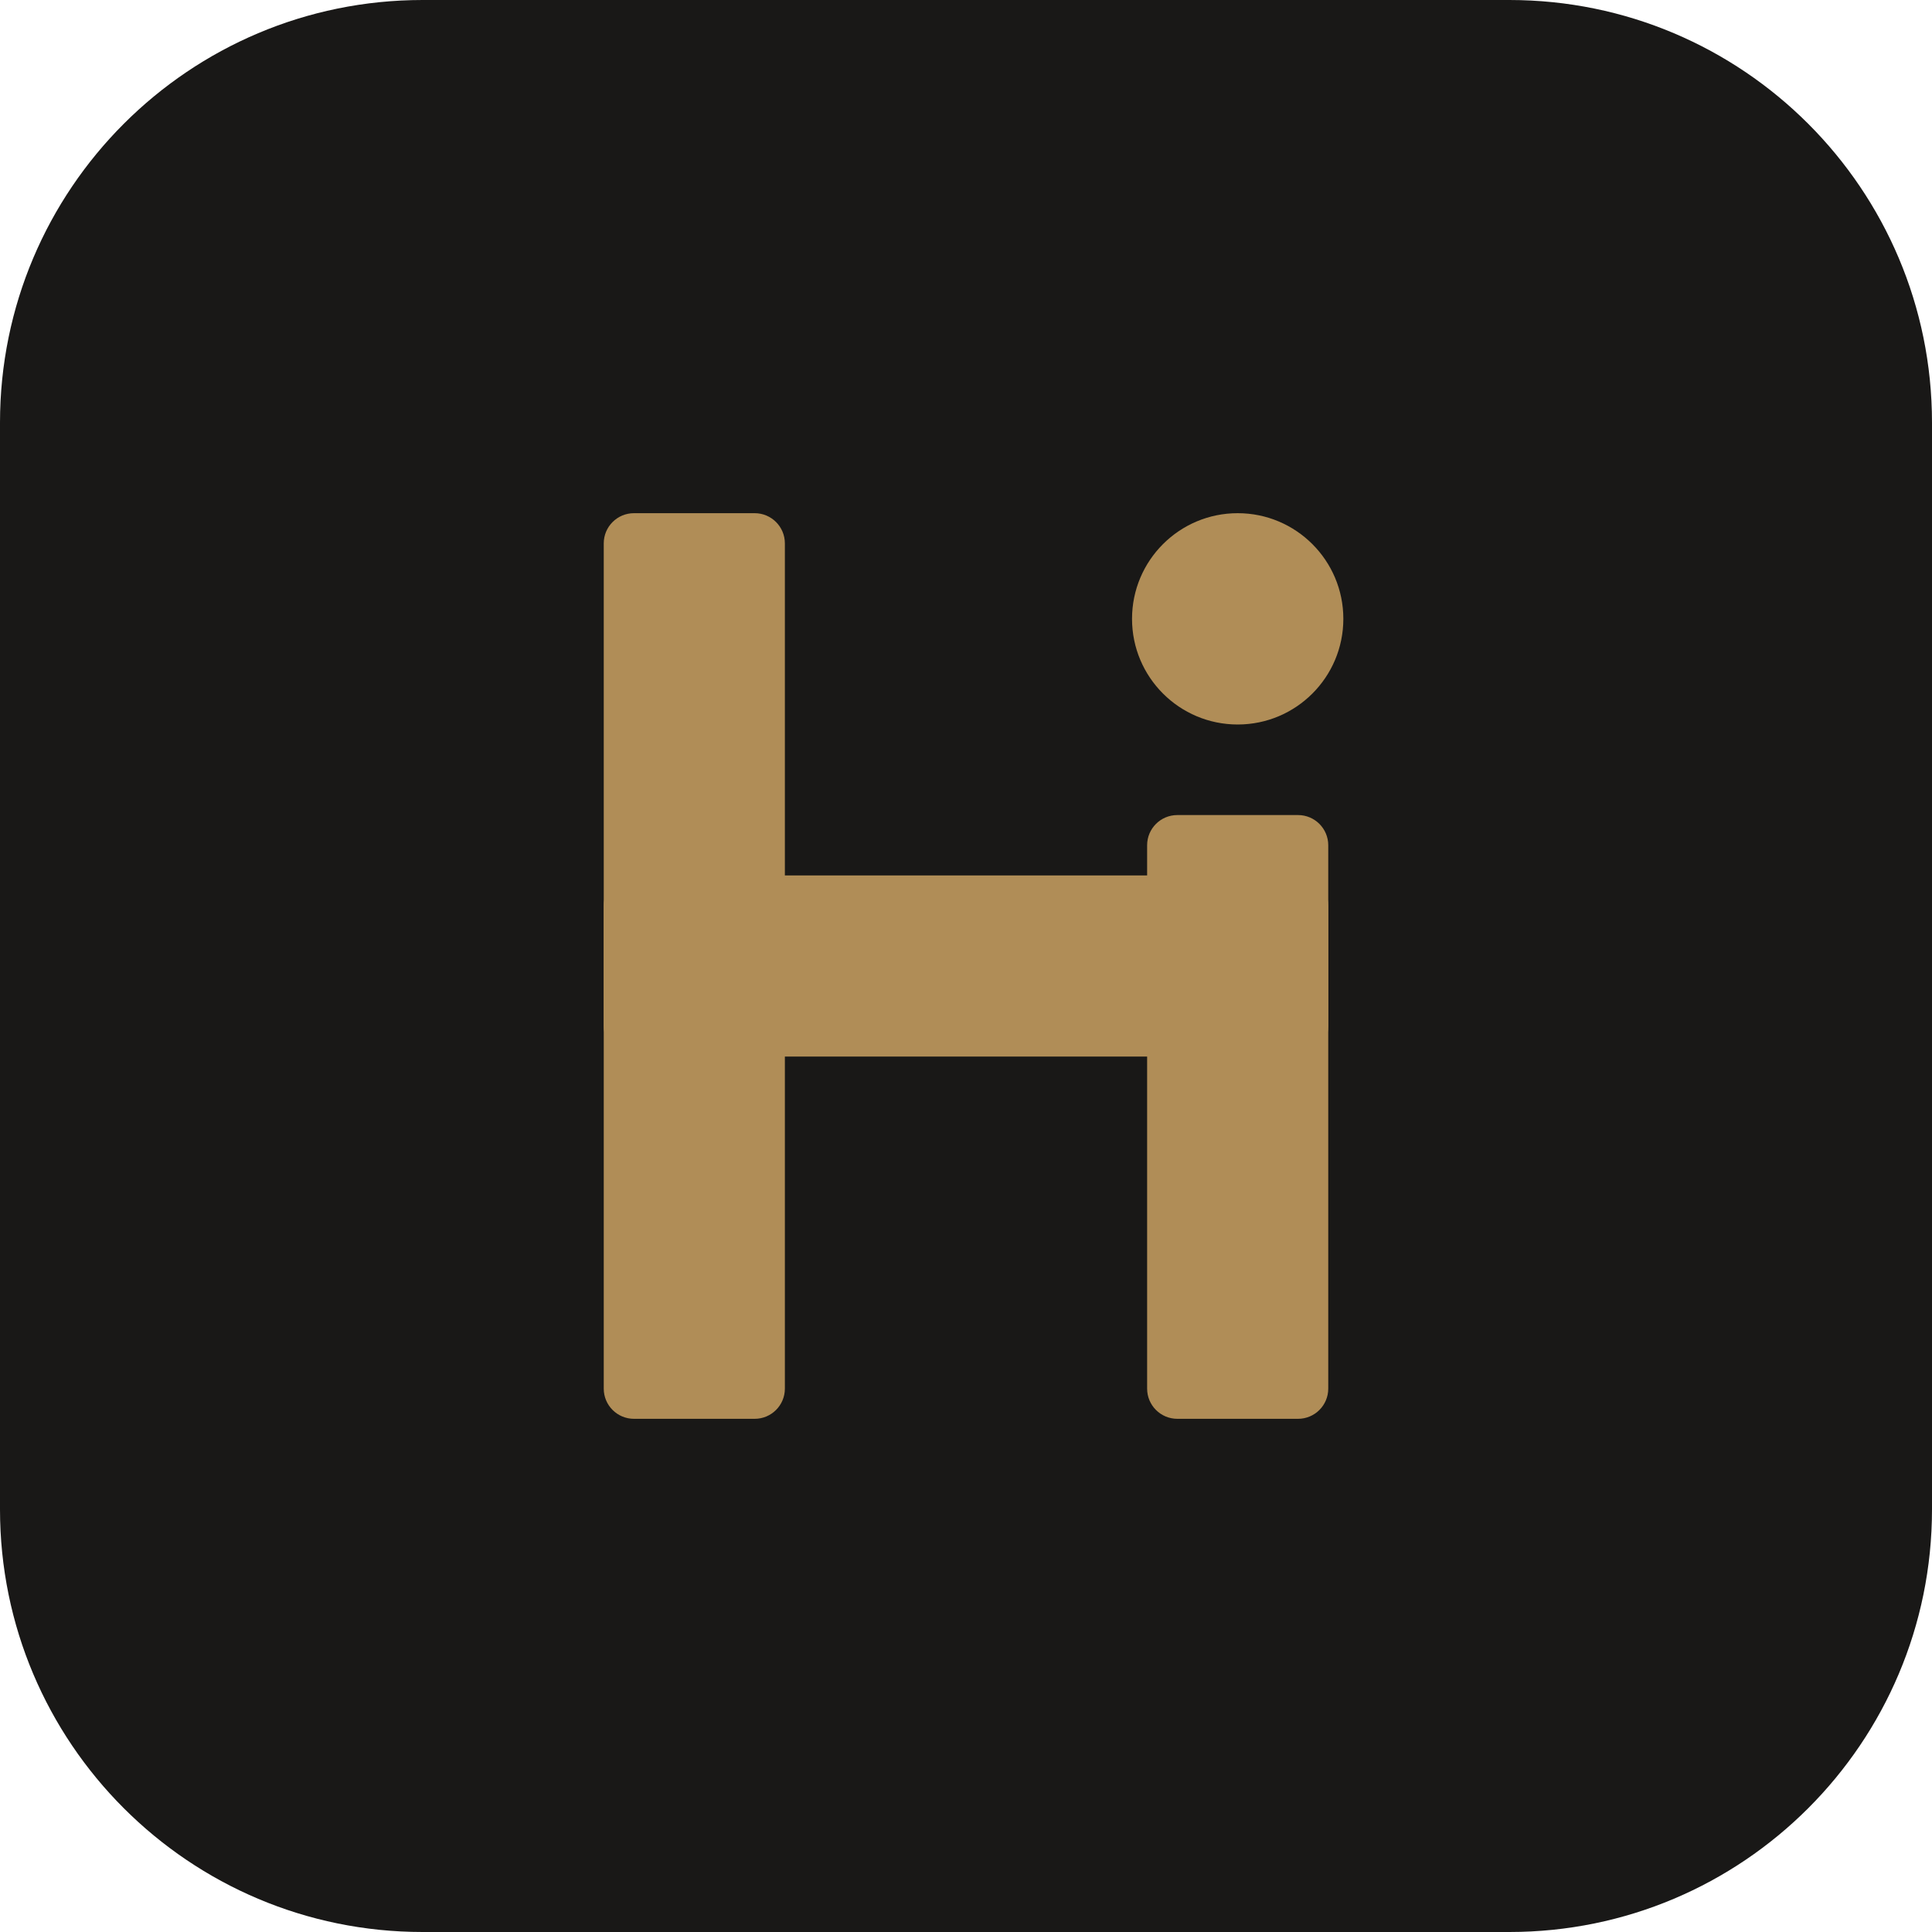
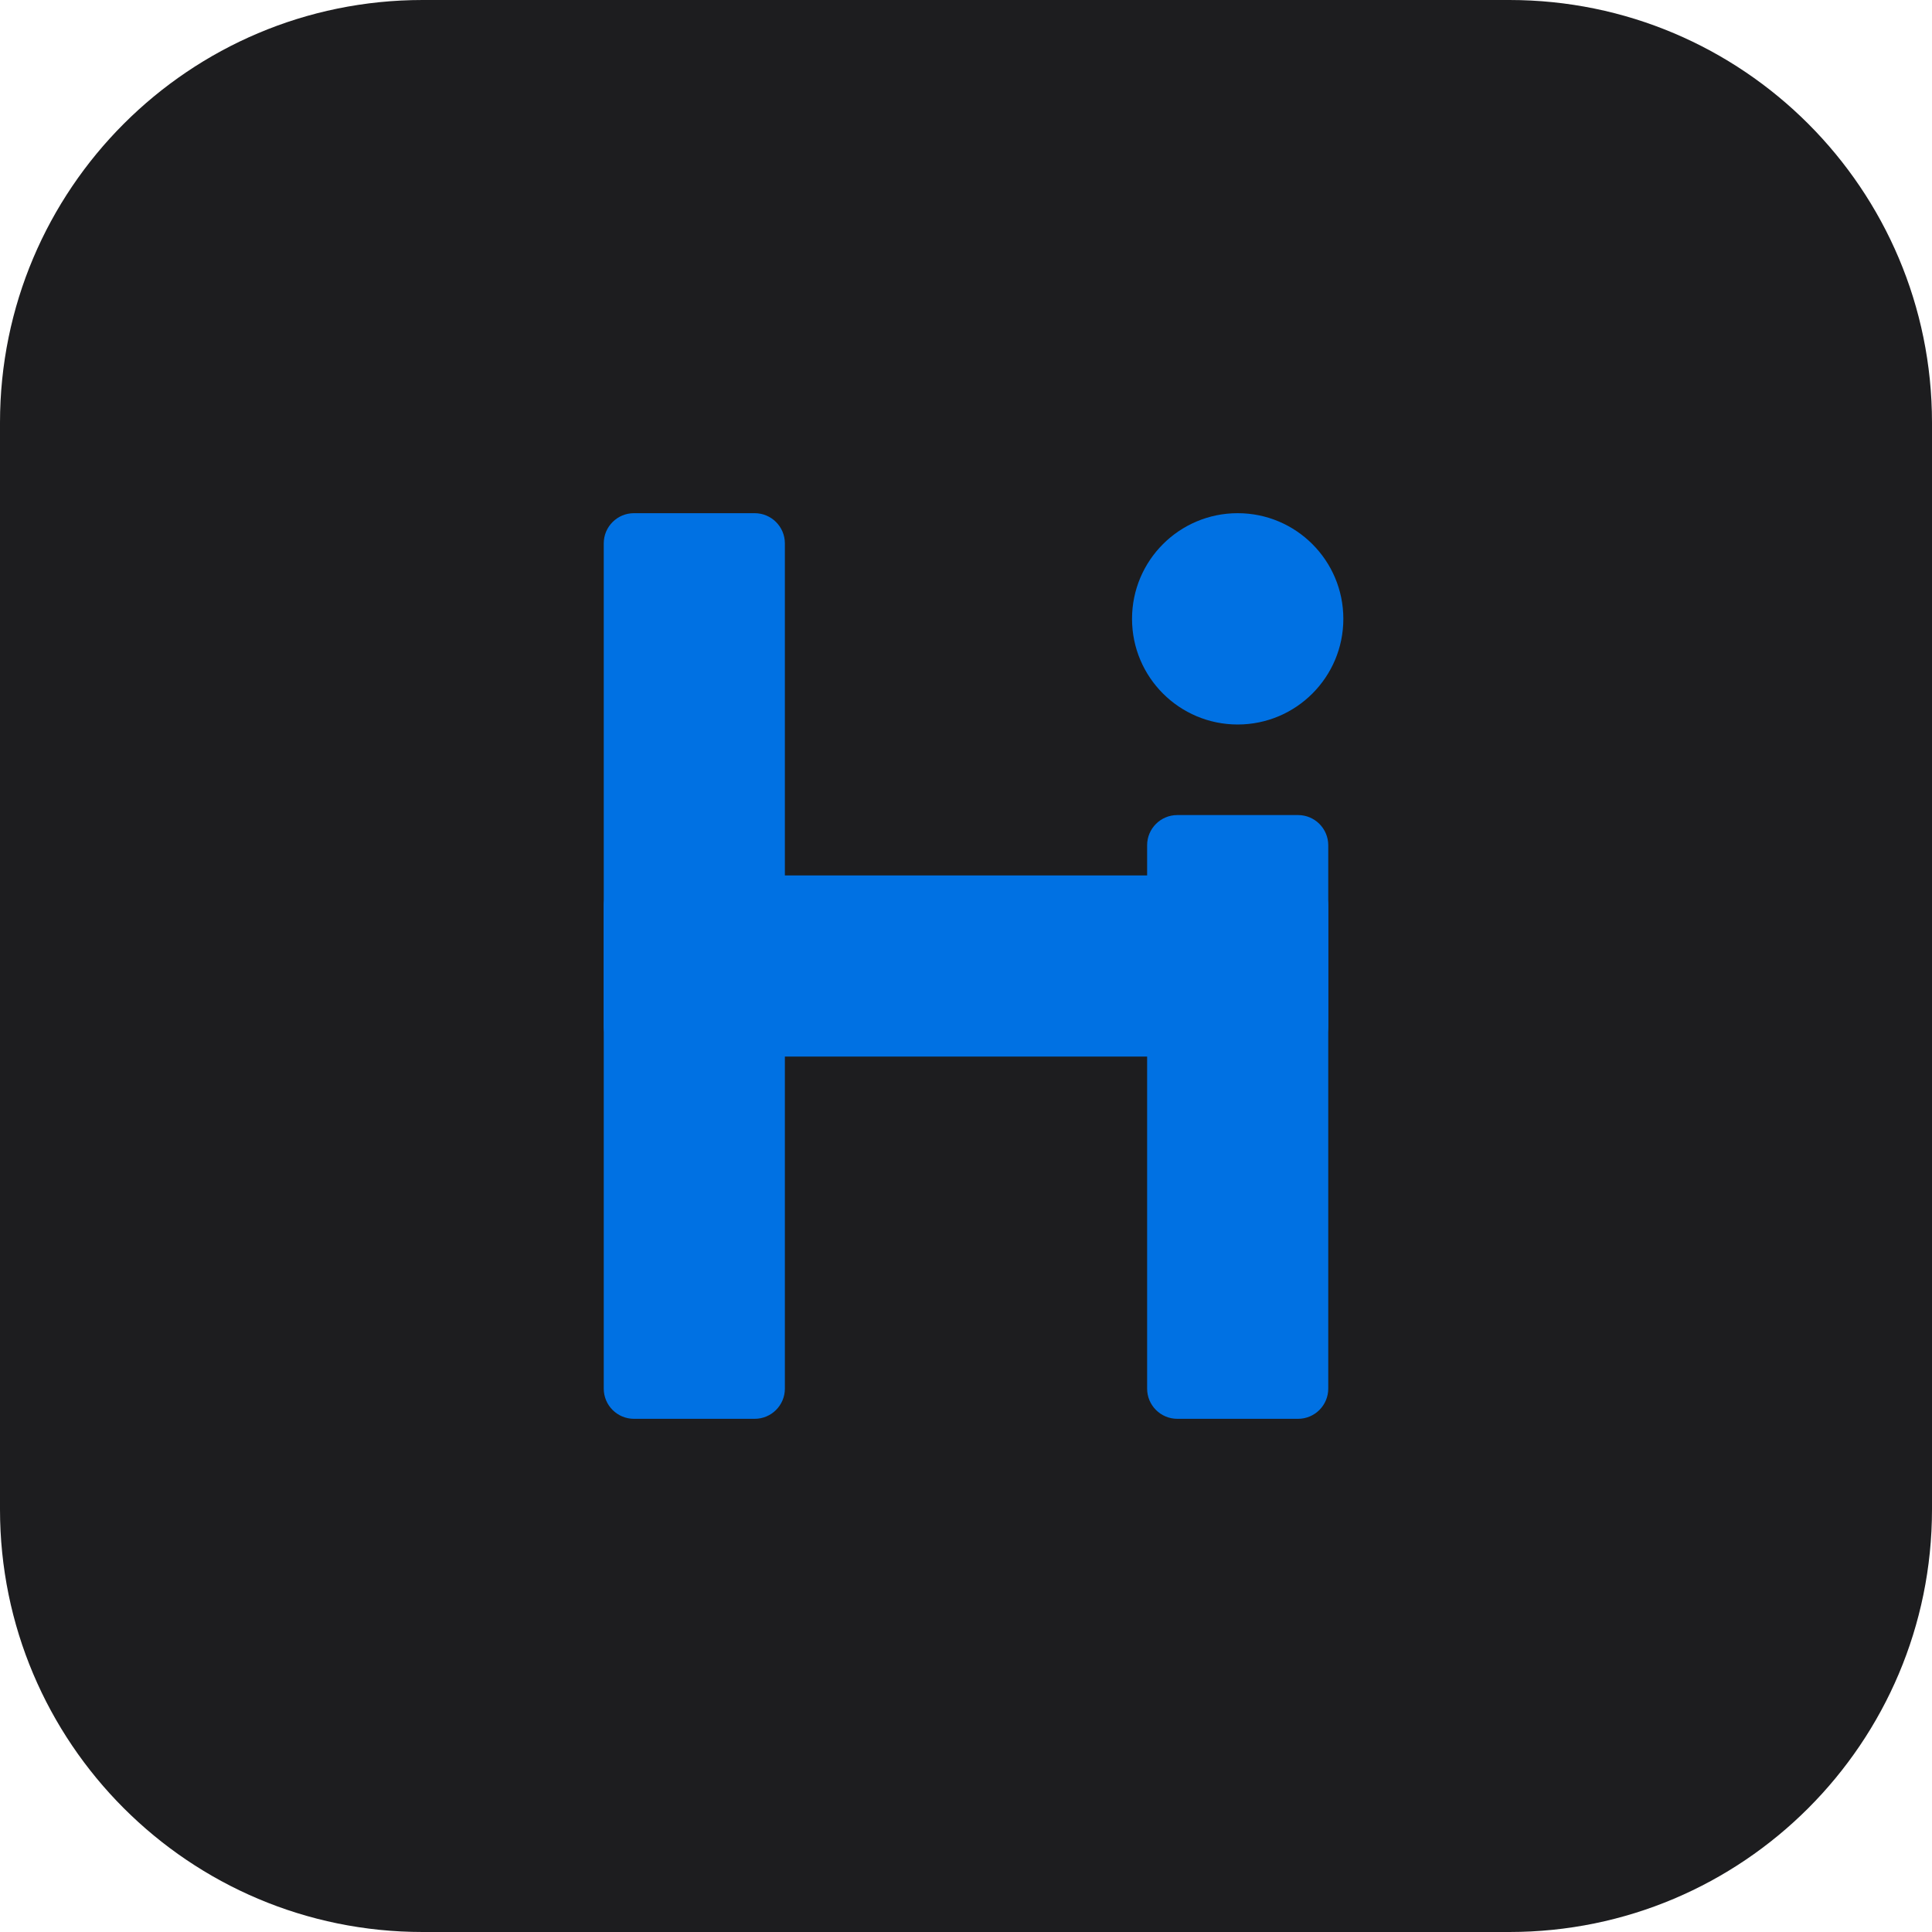
<svg xmlns="http://www.w3.org/2000/svg" viewBox="0 0 64 64">
-   <rect width="64" height="64" rx="14" fill="#191817" />
-   <g fill="#b08d57">
+   <rect width="64" height="64" rx="14" fill="#1d1d1f" />
+   <g fill="#0071e3">
    <rect x="20" y="17" width="6" height="30" rx="1" />
    <rect x="38" y="27" width="6" height="20" rx="1" />
    <rect x="20" y="29" width="24" height="6" rx="1" />
    <circle cx="41" cy="20.5" r="3.5" />
  </g>
</svg>
